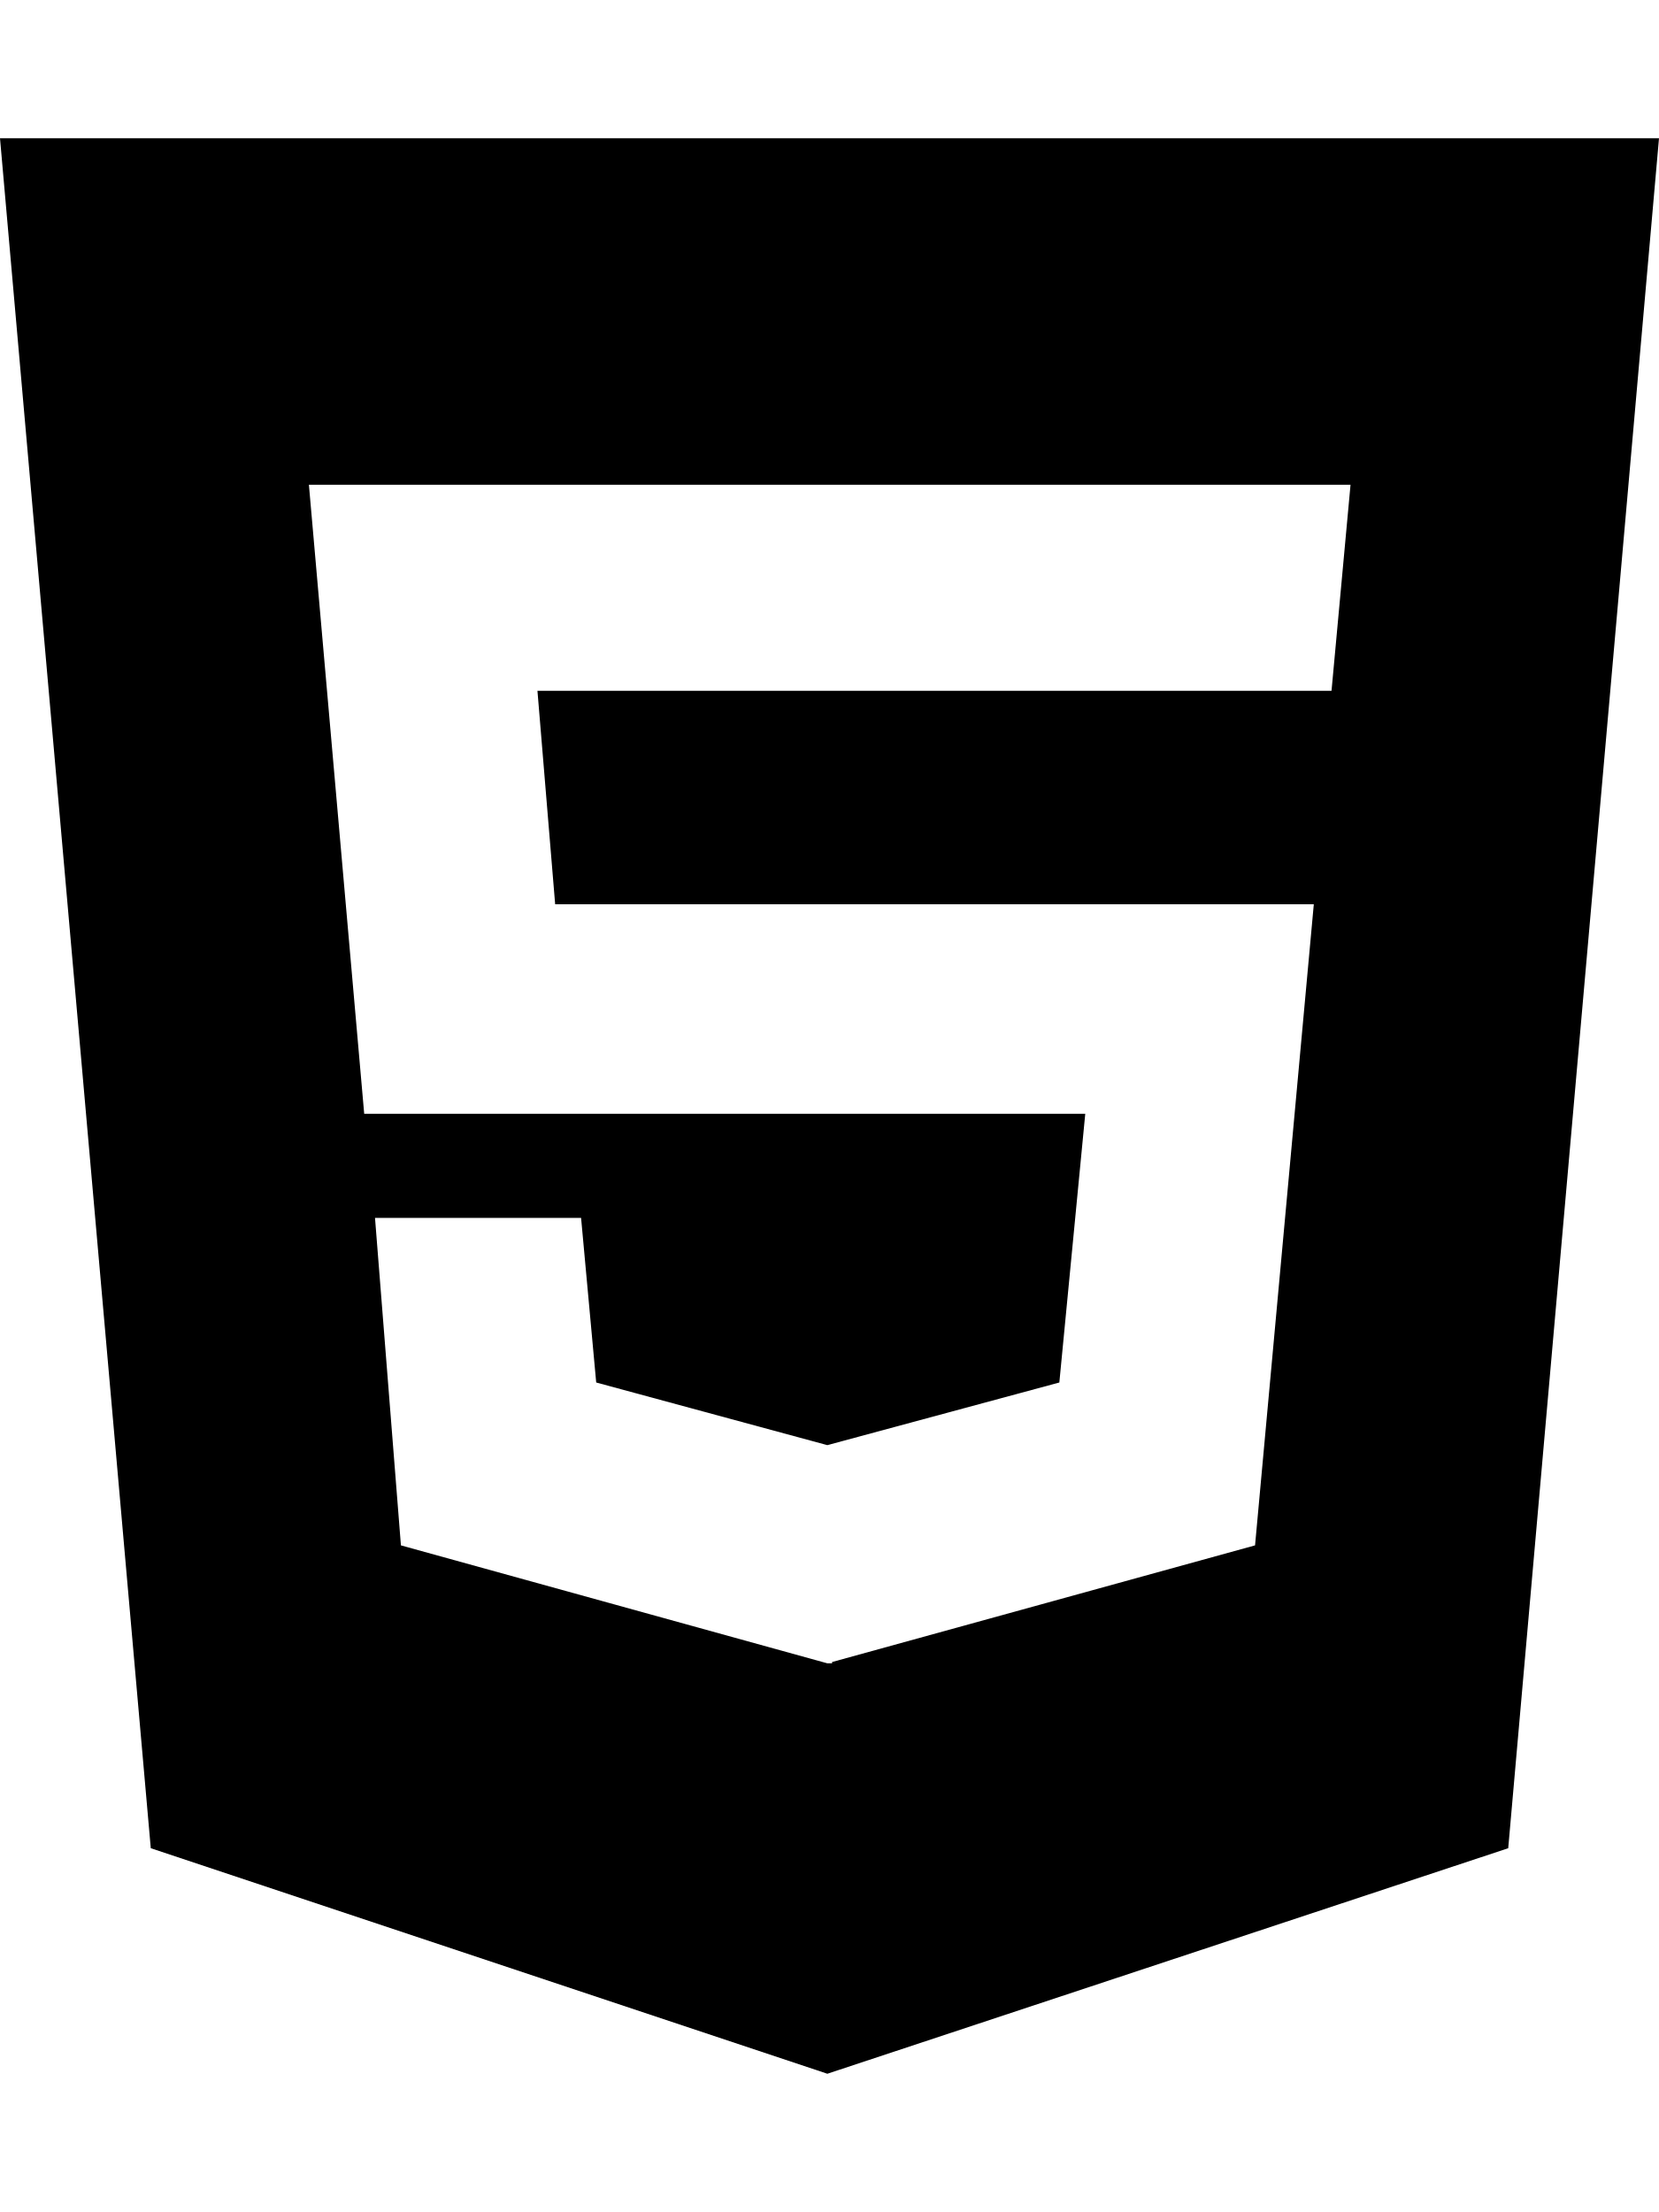
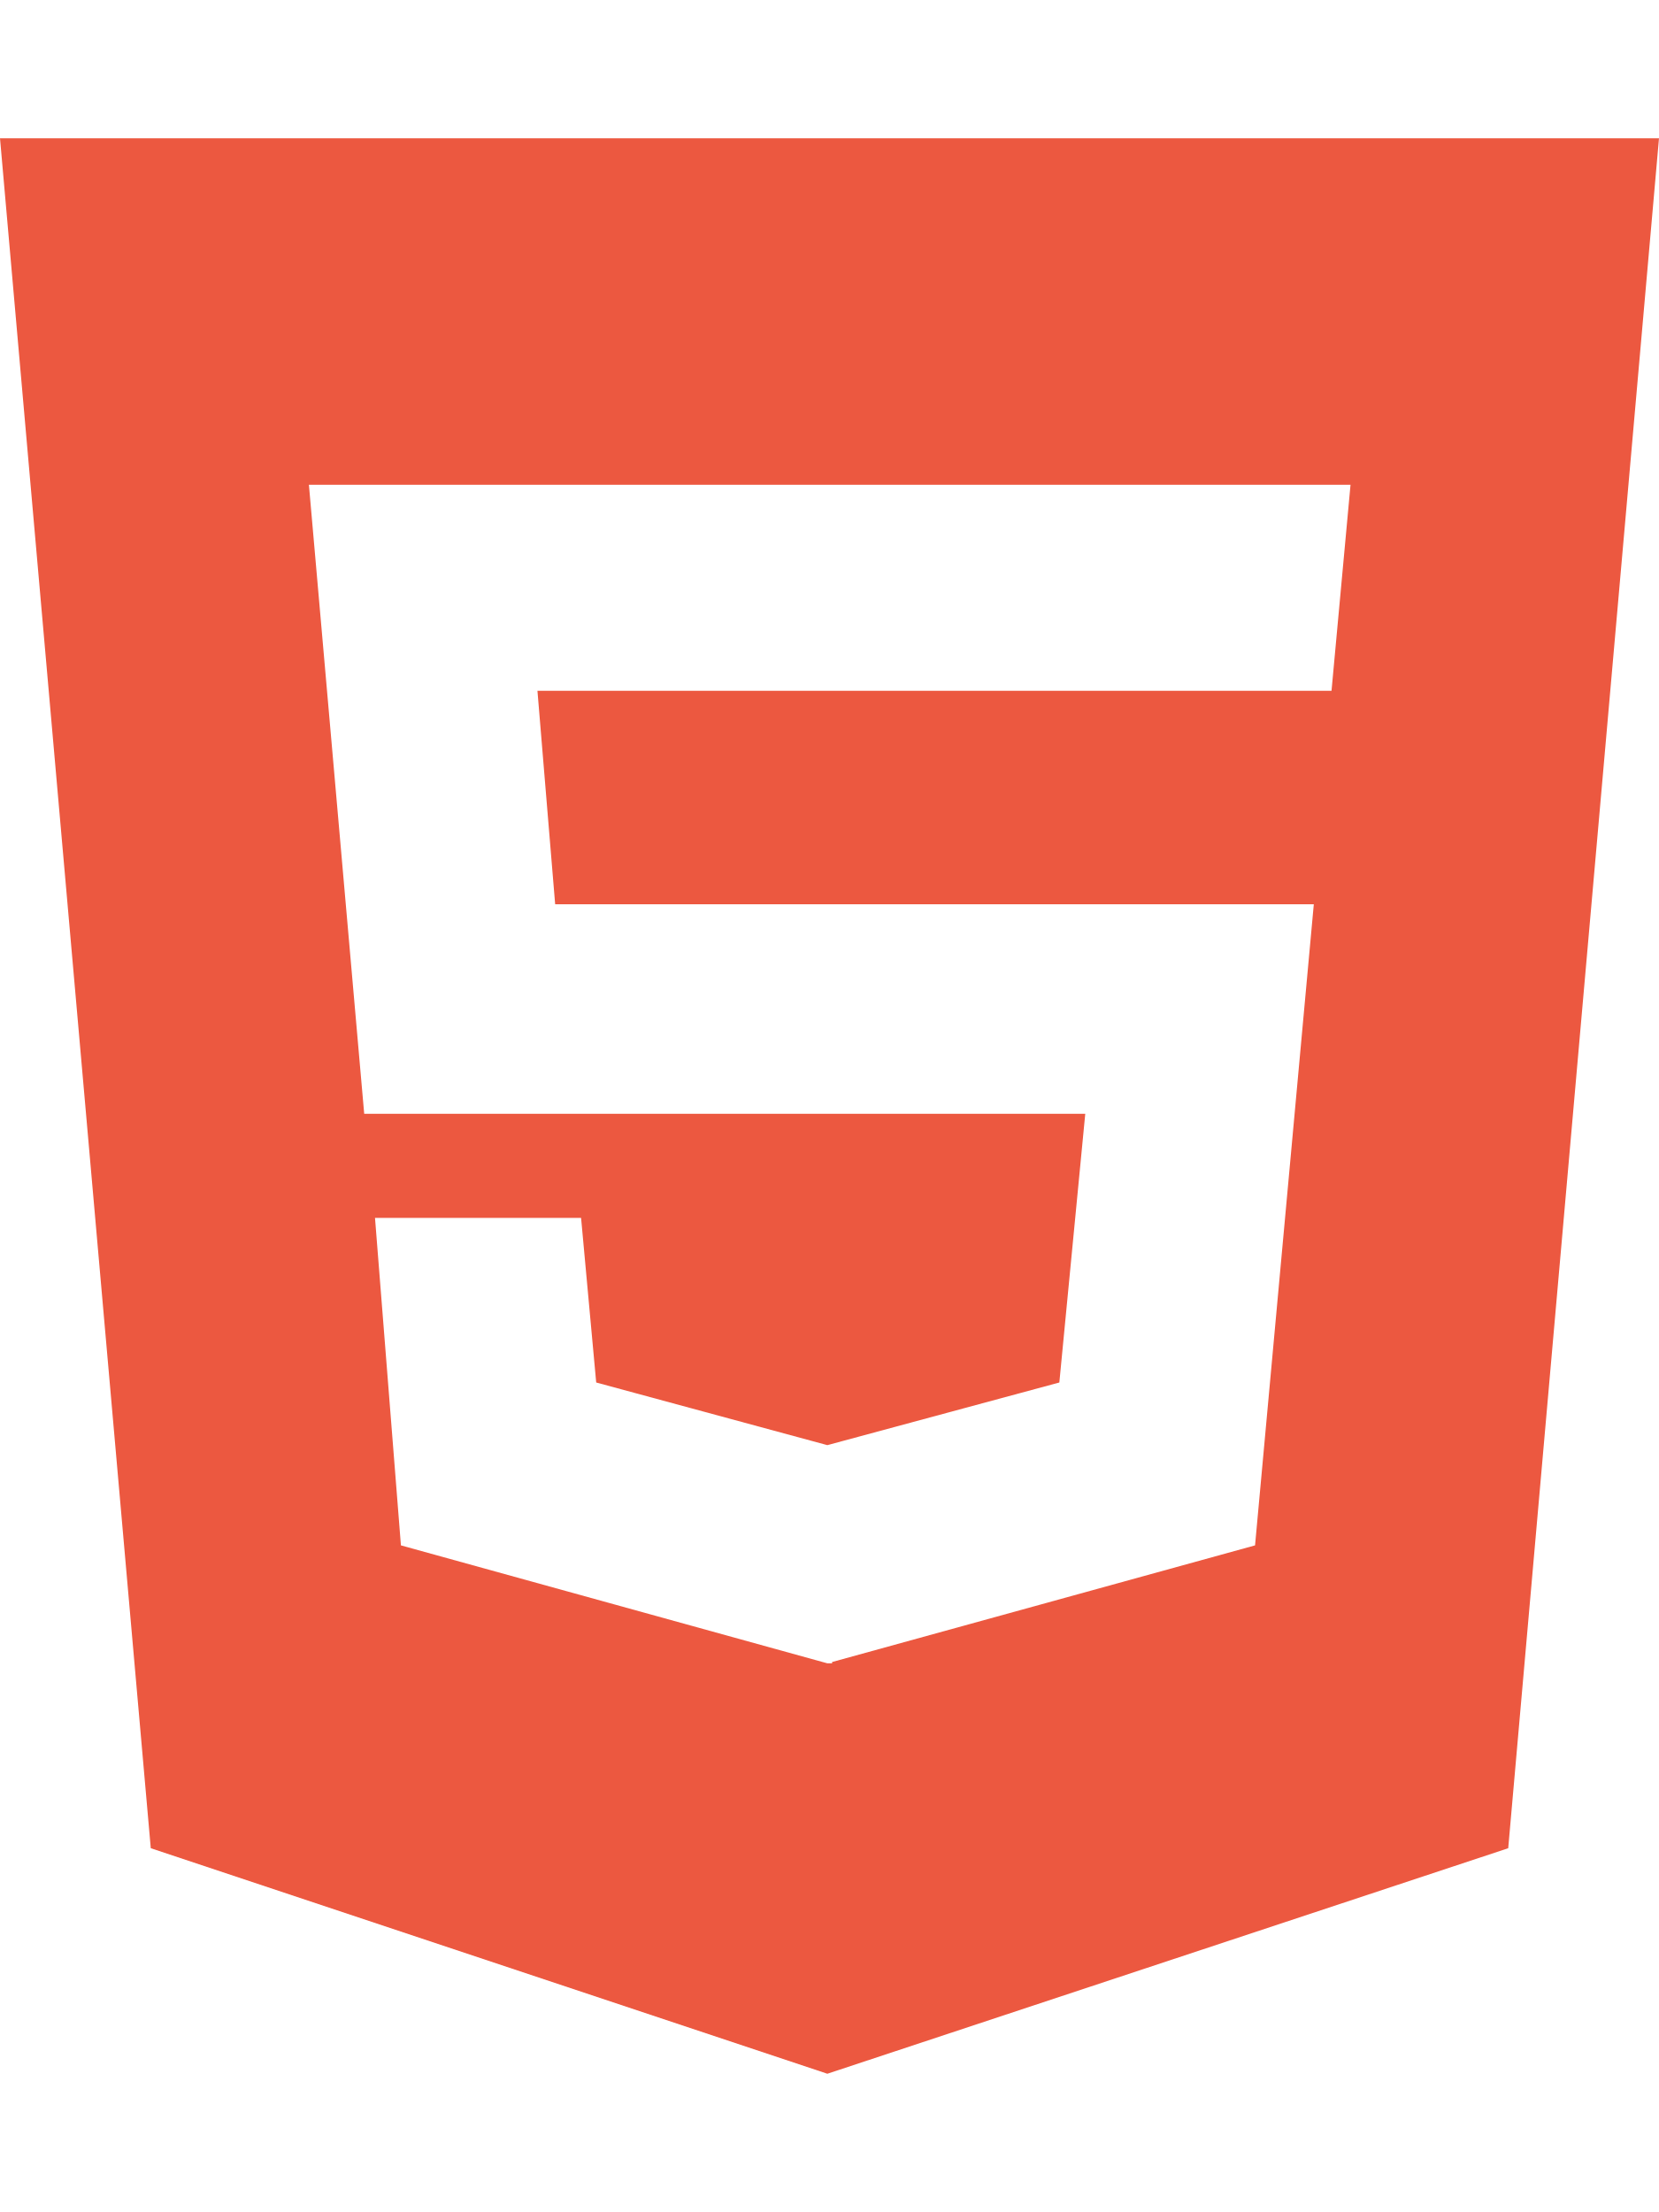
- <svg xmlns="http://www.w3.org/2000/svg" aria-hidden="true" focusable="false" data-prefix="fab" data-icon="html5" class="svg-inline--fa fa-html5 fa-w-12" role="img" viewBox="0 0 384 512">
-   <path fill="currentColor" d="M0 32l34.9 395.8L191.5 480l157.6-52.2L384 32H0zm308.2 127.9H124.4l4.1 49.4h175.6l-13.6 148.4-97.9 27v.3h-1.1l-98.7-27.3-6-75.8h47.7L138 320l53.5 14.5 53.7-14.5 6-62.2H84.3L71.5 112.2h241.1l-4.4 47.7z" />
+ <svg xmlns="http://www.w3.org/2000/svg" version="1.1" id="Layer_1" focusable="false" x="0px" y="0px" viewBox="0 0 384 512" style="enable-background:new 0 0 384 512;" xml:space="preserve">
+   <style type="text/css">
+ 	.st0{fill:#EC5840;}
+ </style>
+   <path class="st0" d="M0,32l34.9,395.8L191.5,480l157.6-52.2L384,32H0z M308.2,159.9H124.4l4.1,49.4h175.6l-13.6,148.4l-97.9,27v0.3  h-1.1l-98.7-27.3l-6-75.8h47.7L138,320l53.5,14.5l53.7-14.5l6-62.2H84.3L71.5,112.2h241.1L308.2,159.9z" />
</svg>
